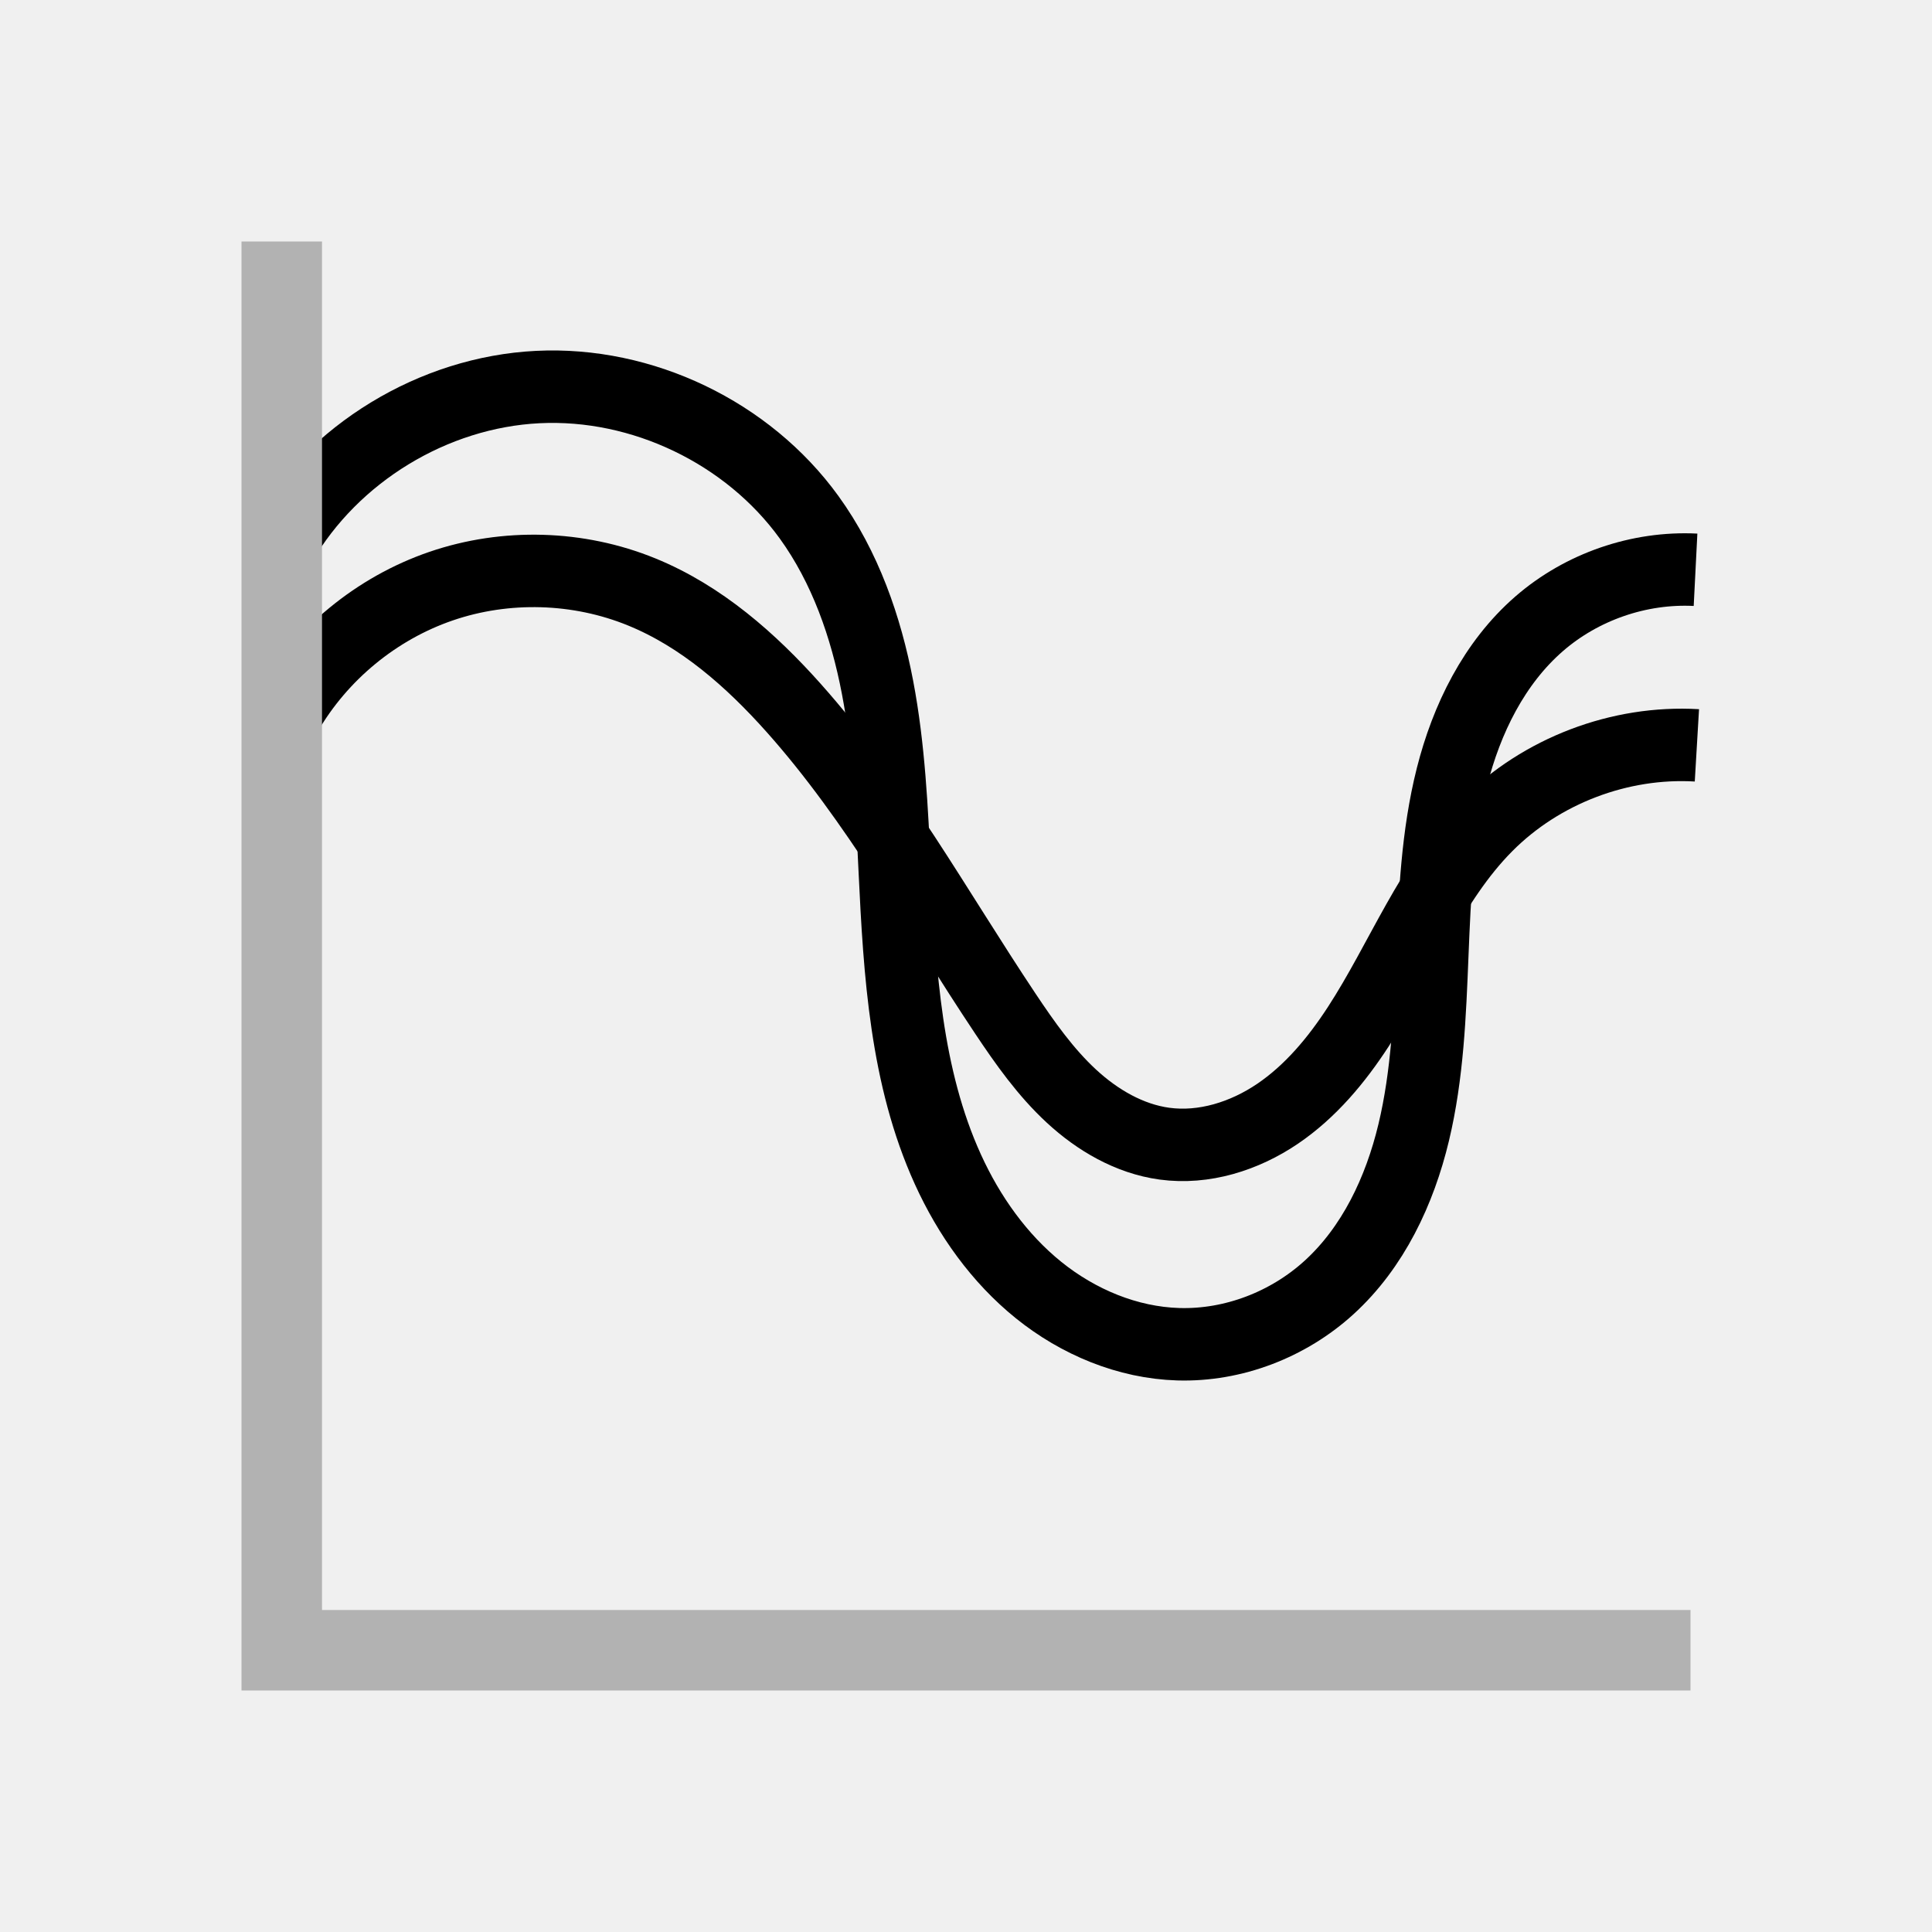
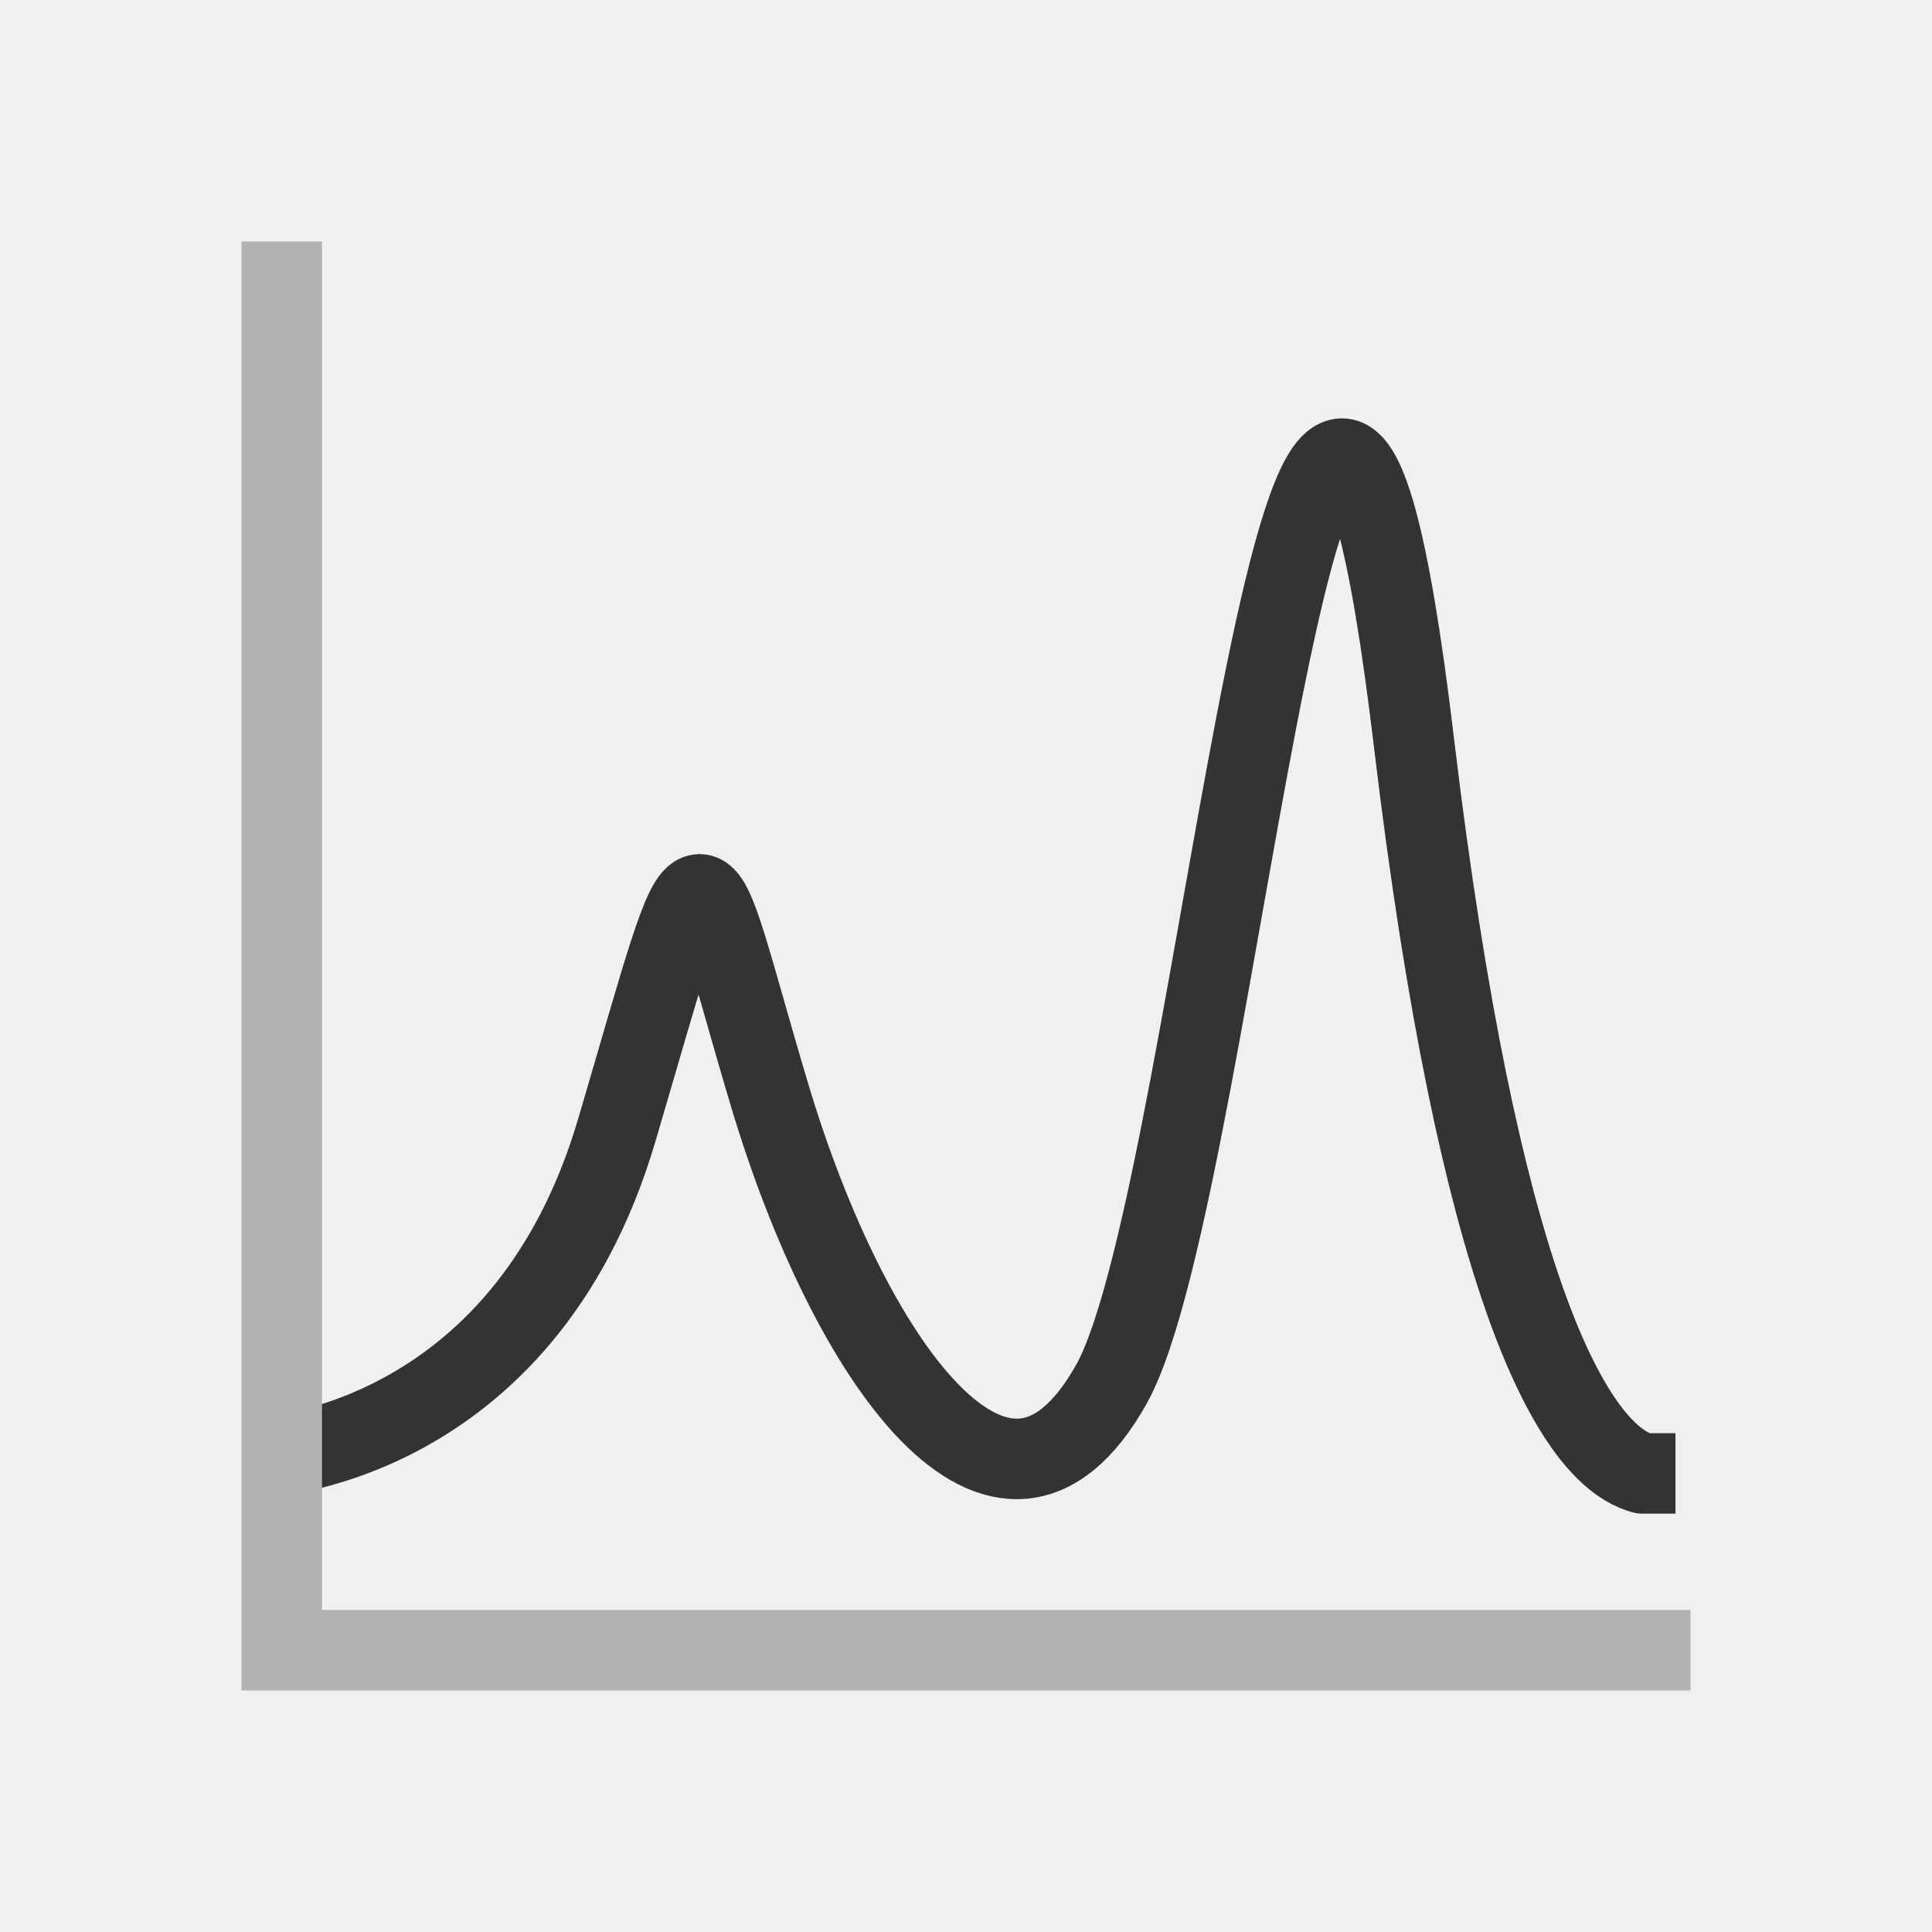
<svg xmlns="http://www.w3.org/2000/svg" version="1.1" id="Layer_1" x="0px" y="0px" width="48px" height="48px" viewBox="0 0 48 48" enable-background="new 0 0 48 48" xml:space="preserve">
-   <defs id="defs3092" />
-   <path style="fill:none;stroke:#000000;stroke-width:1.8;stroke-linecap:butt;stroke-linejoin:miter;stroke-miterlimit:4;stroke-opacity:1;stroke-dasharray:none" d="m 6.975,13.503 c 1.306,-2.245 3.791,-3.758 6.386,-3.887 2.594,-0.129 5.217,1.13 6.74,3.234 0.897,1.24 1.414,2.723 1.701,4.227 0.287,1.504 0.355,3.04 0.429,4.569 0.121,2.521 0.274,5.11 1.32,7.408 0.523,1.149 1.272,2.207 2.254,2.999 0.983,0.792 2.207,1.306 3.469,1.344 1.367,0.041 2.734,-0.488 3.745,-1.409 1.097,-0.999 1.757,-2.405 2.103,-3.848 0.346,-1.443 0.403,-2.937 0.463,-4.42 0.06,-1.483 0.125,-2.977 0.488,-4.416 0.363,-1.439 1.048,-2.835 2.169,-3.808 1.059,-0.92 2.481,-1.411 3.883,-1.34" id="path3878" />
-   <path style="fill:none;stroke:#000000;stroke-width:1.8;stroke-linecap:butt;stroke-linejoin:miter;stroke-miterlimit:4;stroke-opacity:1;stroke-dasharray:none" d="m 7.112,17.729 c 0.849,-1.47 2.242,-2.617 3.848,-3.167 1.606,-0.55 3.41,-0.498 4.982,0.144 1.481,0.604 2.716,1.692 3.78,2.886 2.05,2.301 3.547,5.03 5.257,7.593 0.487,0.73 0.998,1.455 1.642,2.05 0.645,0.596 1.439,1.06 2.309,1.179 0.982,0.134 1.99,-0.186 2.81,-0.742 0.82,-0.556 1.467,-1.334 2.007,-2.165 1.08,-1.661 1.792,-3.591 3.189,-4.996 1.354,-1.362 3.306,-2.106 5.223,-1.993" id="path3882" />
-   <polygon fill="#B2B2B2" points="8,40 8,6 6,6 6,40 6,40 6,42 6,42 8,42 42,42 42,40 " id="polygon3088" />
-   <rect style="fill:#ffffff;fill-opacity:1;stroke:#ffffff;stroke-width:1.8;stroke-linecap:square;stroke-miterlimit:4;stroke-opacity:1;stroke-dasharray:none;stroke-dashoffset:0" id="rect3905" width="0.309" height="35.081" x="55.8" y="7.319" />
+   <g id="zXDtGm_1_">
+ </g>
+   <path fill="none" stroke="#333333" stroke-width="2" stroke-linejoin="round" stroke-miterlimit="10" d="M6.375,36.222  c0,0,6.604-0.197,8.948-8.141c2.344-7.942,1.843-7.401,3.802-0.859c1.959,6.543,5.774,12.031,8.491,7.162  c2.719-4.869,5.012-36.892,7.51-15.964c1.623,13.591,3.879,17.165,5.262,17.999c0.154,0.095,0.299,0.151,0.43,0.188h0.809" />
+   <polygon fill="#B2B2B2" points="8,40 8,6 6,6 6,40 6,40 6,42 6,42 8,42 42,42 42,40 " />
</svg>
